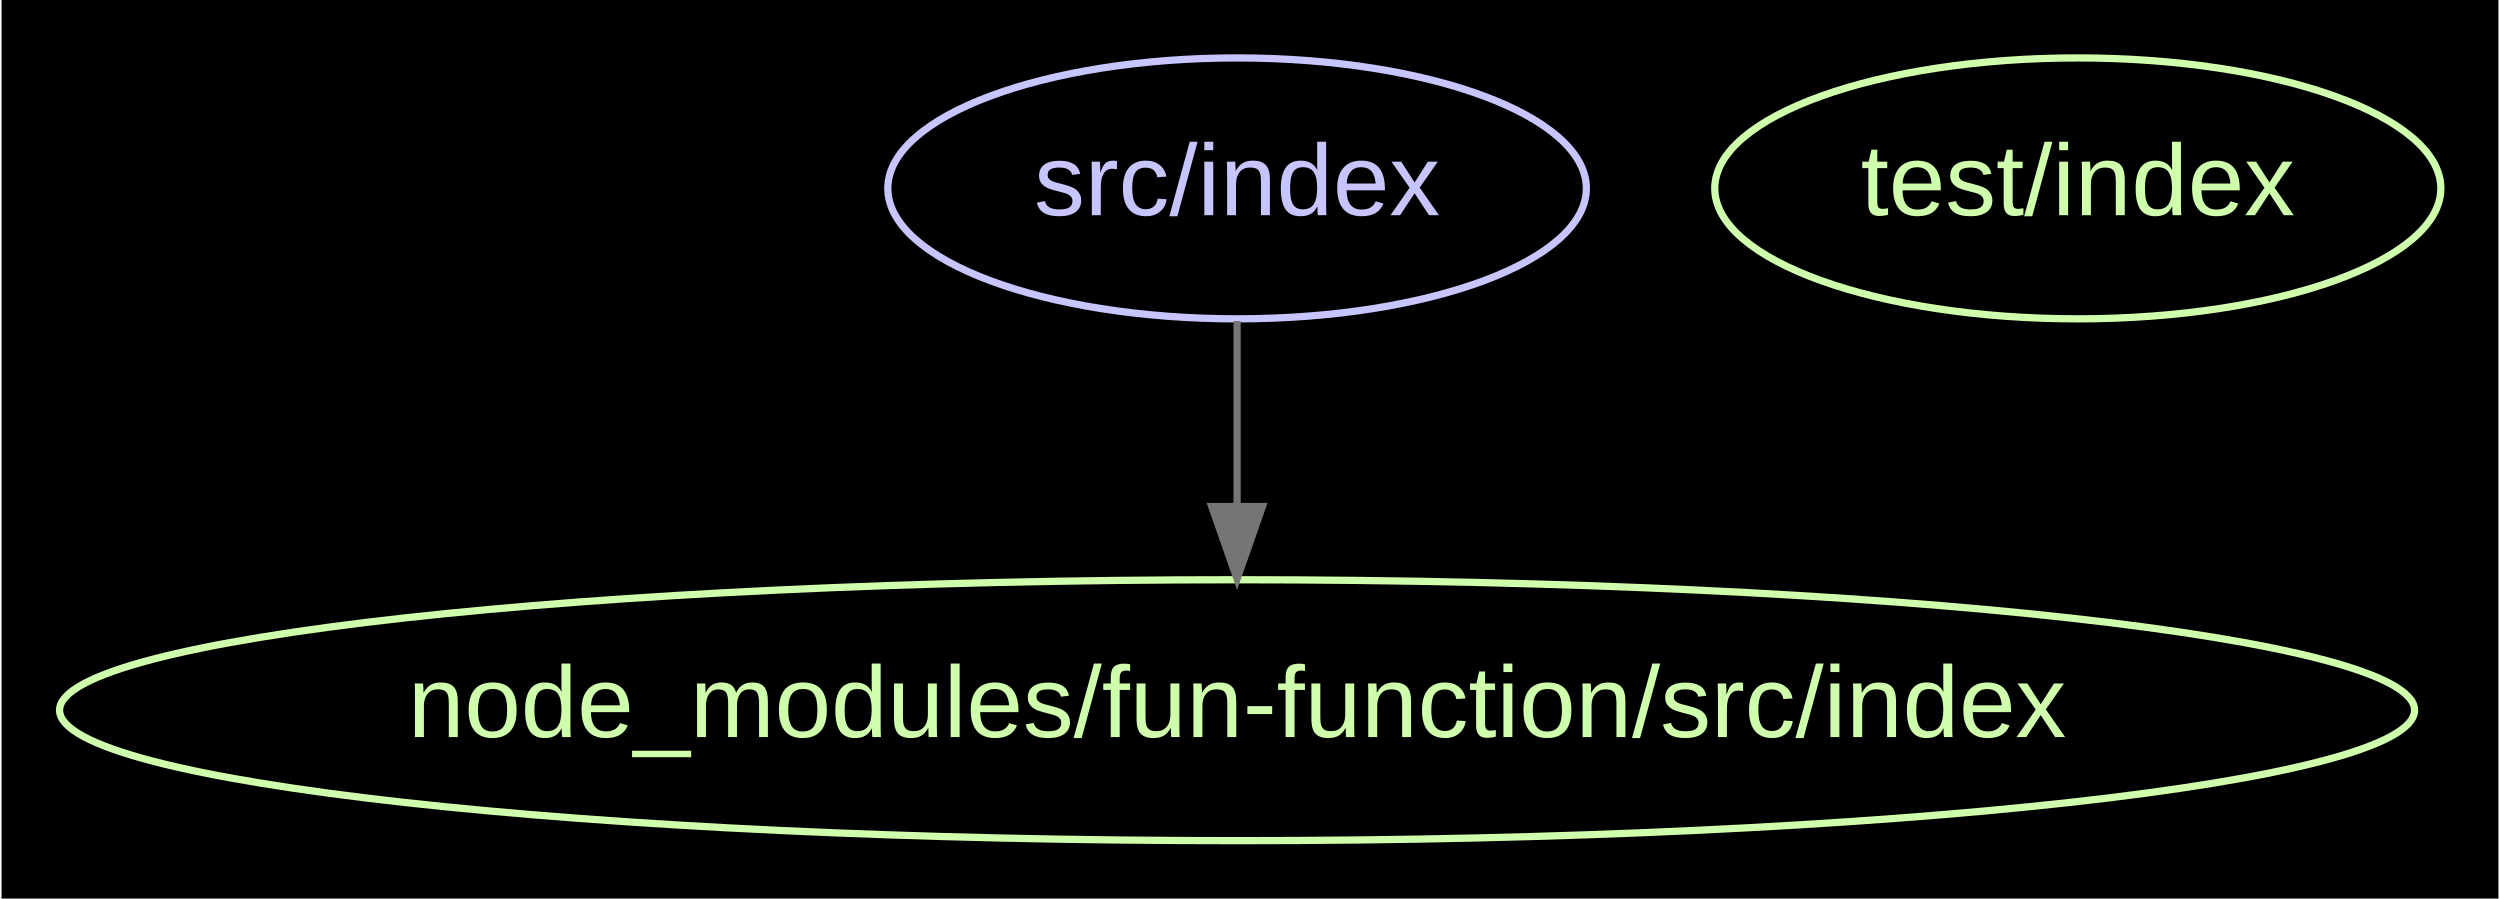
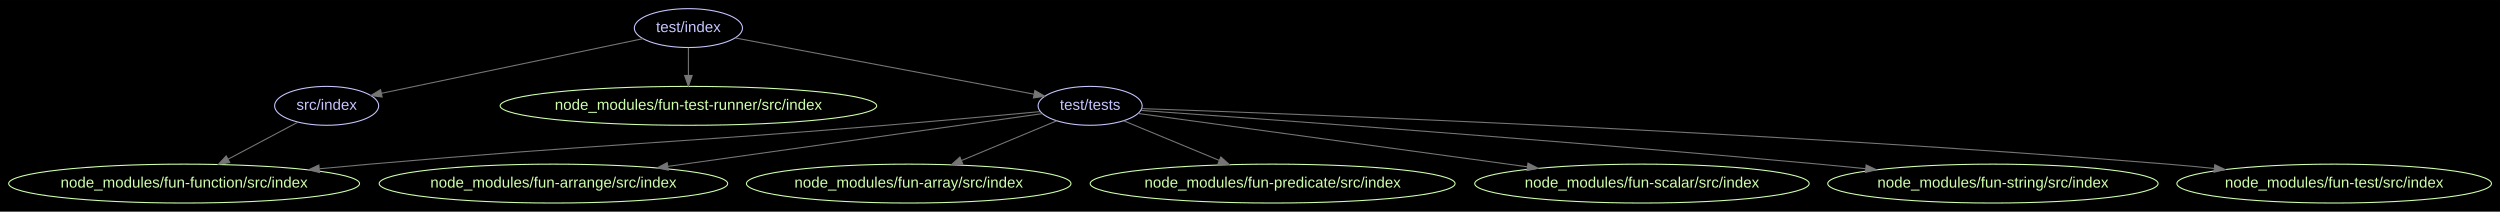
- <svg xmlns="http://www.w3.org/2000/svg" width="345pt" height="124pt" viewBox="0.00 0.00 344.52 123.98">
-   <g id="graph0" class="graph" transform="scale(1 1) rotate(0) translate(7.992 115.992)">
-     <polygon fill="#000000" stroke="none" points="-7.992,7.992 -7.992,-115.992 336.523,-115.992 336.523,7.992 -7.992,7.992" />
+ <svg xmlns="http://www.w3.org/2000/svg" width="2315pt" height="196pt" viewBox="0.00 0.00 2315.06 195.98">
+   <g id="graph0" class="graph" transform="scale(1 1) rotate(0) translate(7.992 187.992)">
+     <polygon fill="#000000" stroke="none" points="-7.992,7.992 -7.992,-187.992 2307.06,-187.992 2307.06,7.992 -7.992,7.992" />
    <g id="node1" class="node">
-       <ellipse fill="none" stroke="#c6c5fe" cx="162.486" cy="-90" rx="48.192" ry="18" />
-       <text text-anchor="middle" x="162.486" y="-86.3" font-family="Arial" font-size="14.00" fill="#c6c5fe">src/index</text>
+       <ellipse fill="none" stroke="#c6c5fe" cx="294.486" cy="-90" rx="48.192" ry="18" />
+       <text text-anchor="middle" x="294.486" y="-86.3" font-family="Arial" font-size="14.00" fill="#c6c5fe">src/index</text>
    </g>
    <g id="node2" class="node">
      <ellipse fill="none" stroke="#cfffac" cx="162.486" cy="-18" rx="162.471" ry="18" />
      <text text-anchor="middle" x="162.486" y="-14.3" font-family="Arial" font-size="14.00" fill="#cfffac">node_modules/fun-function/src/index</text>
    </g>
    <g id="edge1" class="edge">
-       <path fill="none" stroke="#757575" d="M162.486,-71.697C162.486,-63.983 162.486,-54.712 162.486,-46.112" />
-       <polygon fill="#757575" stroke="#757575" points="165.986,-46.104 162.486,-36.104 158.986,-46.104 165.986,-46.104" />
+       <path fill="none" stroke="#757575" d="M267.773,-74.835C249.268,-65.021 224.283,-51.772 203.296,-40.642" />
+       <polygon fill="#757575" stroke="#757575" points="204.751,-37.452 194.276,-35.859 201.471,-43.636 204.751,-37.452" />
    </g>
    <g id="node3" class="node">
-       <ellipse fill="none" stroke="#cfffac" cx="278.486" cy="-90" rx="50.091" ry="18" />
-       <text text-anchor="middle" x="278.486" y="-86.3" font-family="Arial" font-size="14.00" fill="#cfffac">test/index</text>
+       <ellipse fill="none" stroke="#c6c5fe" cx="629.486" cy="-162" rx="50.091" ry="18" />
+       <text text-anchor="middle" x="629.486" y="-158.3" font-family="Arial" font-size="14.00" fill="#c6c5fe">test/index</text>
+     </g>
+     <g id="edge3" class="edge">
+       <path fill="none" stroke="#757575" d="M587.397,-152.205C525.928,-139.361 411.737,-115.5 345.55,-101.67" />
+       <polygon fill="#757575" stroke="#757575" points="345.859,-98.159 335.355,-99.54 344.427,-105.011 345.859,-98.159" />
+     </g>
+     <g id="node4" class="node">
+       <ellipse fill="none" stroke="#cfffac" cx="629.486" cy="-90" rx="174.369" ry="18" />
+       <text text-anchor="middle" x="629.486" y="-86.3" font-family="Arial" font-size="14.00" fill="#cfffac">node_modules/fun-test-runner/src/index</text>
+     </g>
+     <g id="edge2" class="edge">
+       <path fill="none" stroke="#757575" d="M629.486,-143.697C629.486,-135.983 629.486,-126.712 629.486,-118.112" />
+       <polygon fill="#757575" stroke="#757575" points="632.986,-118.104 629.486,-108.104 625.986,-118.104 632.986,-118.104" />
+     </g>
+     <g id="node5" class="node">
+       <ellipse fill="none" stroke="#c6c5fe" cx="1001.49" cy="-90" rx="48.192" ry="18" />
+       <text text-anchor="middle" x="1001.49" y="-86.3" font-family="Arial" font-size="14.00" fill="#c6c5fe">test/tests</text>
+     </g>
+     <g id="edge4" class="edge">
+       <path fill="none" stroke="#757575" d="M672.887,-152.833C741.713,-139.882 875.643,-114.68 949.493,-100.784" />
+       <polygon fill="#757575" stroke="#757575" points="950.322,-104.189 959.502,-98.9 949.027,-97.31 950.322,-104.189" />
+     </g>
+     <g id="edge7" class="edge">
+       <path fill="none" stroke="#757575" d="M955.286,-84.656C917.031,-81.104 861.243,-76.029 812.486,-72 600.163,-54.457 546.729,-54.479 334.486,-36 319.405,-34.687 303.588,-33.231 287.911,-31.74" />
+       <polygon fill="#757575" stroke="#757575" points="287.926,-28.226 277.638,-30.756 287.259,-35.194 287.926,-28.226" />
+     </g>
+     <g id="node6" class="node">
+       <ellipse fill="none" stroke="#cfffac" cx="504.486" cy="-18" rx="161.372" ry="18" />
+       <text text-anchor="middle" x="504.486" y="-14.3" font-family="Arial" font-size="14.00" fill="#cfffac">node_modules/fun-arrange/src/index</text>
+     </g>
+     <g id="edge5" class="edge">
+       <path fill="none" stroke="#757575" d="M957.38,-82.788C880.089,-71.902 718.156,-49.094 610.358,-33.912" />
+       <polygon fill="#757575" stroke="#757575" points="610.815,-30.442 600.425,-32.513 609.839,-37.373 610.815,-30.442" />
+     </g>
+     <g id="node7" class="node">
+       <ellipse fill="none" stroke="#cfffac" cx="833.486" cy="-18" rx="150.273" ry="18" />
+       <text text-anchor="middle" x="833.486" y="-14.3" font-family="Arial" font-size="14.00" fill="#cfffac">node_modules/fun-array/src/index</text>
+     </g>
+     <g id="edge6" class="edge">
+       <path fill="none" stroke="#757575" d="M970.672,-76.161C945.991,-65.877 910.904,-51.258 882.393,-39.378" />
+       <polygon fill="#757575" stroke="#757575" points="883.577,-36.08 873,-35.464 880.885,-42.541 883.577,-36.08" />
+     </g>
+     <g id="node8" class="node">
+       <ellipse fill="none" stroke="#cfffac" cx="1170.49" cy="-18" rx="168.97" ry="18" />
+       <text text-anchor="middle" x="1170.49" y="-14.3" font-family="Arial" font-size="14.00" fill="#cfffac">node_modules/fun-predicate/src/index</text>
+     </g>
+     <g id="edge8" class="edge">
+       <path fill="none" stroke="#757575" d="M1032.48,-76.161C1057.22,-65.913 1092.36,-51.358 1120.99,-39.501" />
+       <polygon fill="#757575" stroke="#757575" points="1122.53,-42.654 1130.42,-35.593 1119.85,-36.186 1122.53,-42.654" />
+     </g>
+     <g id="node9" class="node">
+       <ellipse fill="none" stroke="#cfffac" cx="1512.49" cy="-18" rx="154.873" ry="18" />
+       <text text-anchor="middle" x="1512.49" y="-14.3" font-family="Arial" font-size="14.00" fill="#cfffac">node_modules/fun-scalar/src/index</text>
+     </g>
+     <g id="edge9" class="edge">
+       <path fill="none" stroke="#757575" d="M1045.94,-82.91C1125.65,-71.992 1294.92,-48.804 1406.14,-33.567" />
+       <polygon fill="#757575" stroke="#757575" points="1406.96,-36.989 1416.39,-32.164 1406.01,-30.054 1406.96,-36.989" />
+     </g>
+     <g id="node10" class="node">
+       <ellipse fill="none" stroke="#cfffac" cx="1837.49" cy="-18" rx="152.973" ry="18" />
+       <text text-anchor="middle" x="1837.49" y="-14.3" font-family="Arial" font-size="14.00" fill="#cfffac">node_modules/fun-string/src/index</text>
+     </g>
+     <g id="edge10" class="edge">
+       <path fill="none" stroke="#757575" d="M1048.58,-85.739C1158.57,-78.028 1440.92,-57.681 1676.49,-36 1690.47,-34.713 1705.13,-33.28 1719.67,-31.809" />
+       <polygon fill="#757575" stroke="#757575" points="1720.11,-35.282 1729.7,-30.785 1719.4,-28.318 1720.11,-35.282" />
+     </g>
+     <g id="node11" class="node">
+       <ellipse fill="none" stroke="#cfffac" cx="2153.49" cy="-18" rx="145.674" ry="18" />
+       <text text-anchor="middle" x="2153.49" y="-14.3" font-family="Arial" font-size="14.00" fill="#cfffac">node_modules/fun-test/src/index</text>
+     </g>
+     <g id="edge11" class="edge">
+       <path fill="none" stroke="#757575" d="M1049.33,-87.426C1193.23,-82.483 1634.6,-65.804 1999.49,-36 2013.43,-34.861 2028.06,-33.484 2042.52,-32.011" />
+       <polygon fill="#757575" stroke="#757575" points="2042.92,-35.49 2052.5,-30.979 2042.19,-28.527 2042.92,-35.49" />
    </g>
  </g>
</svg>
